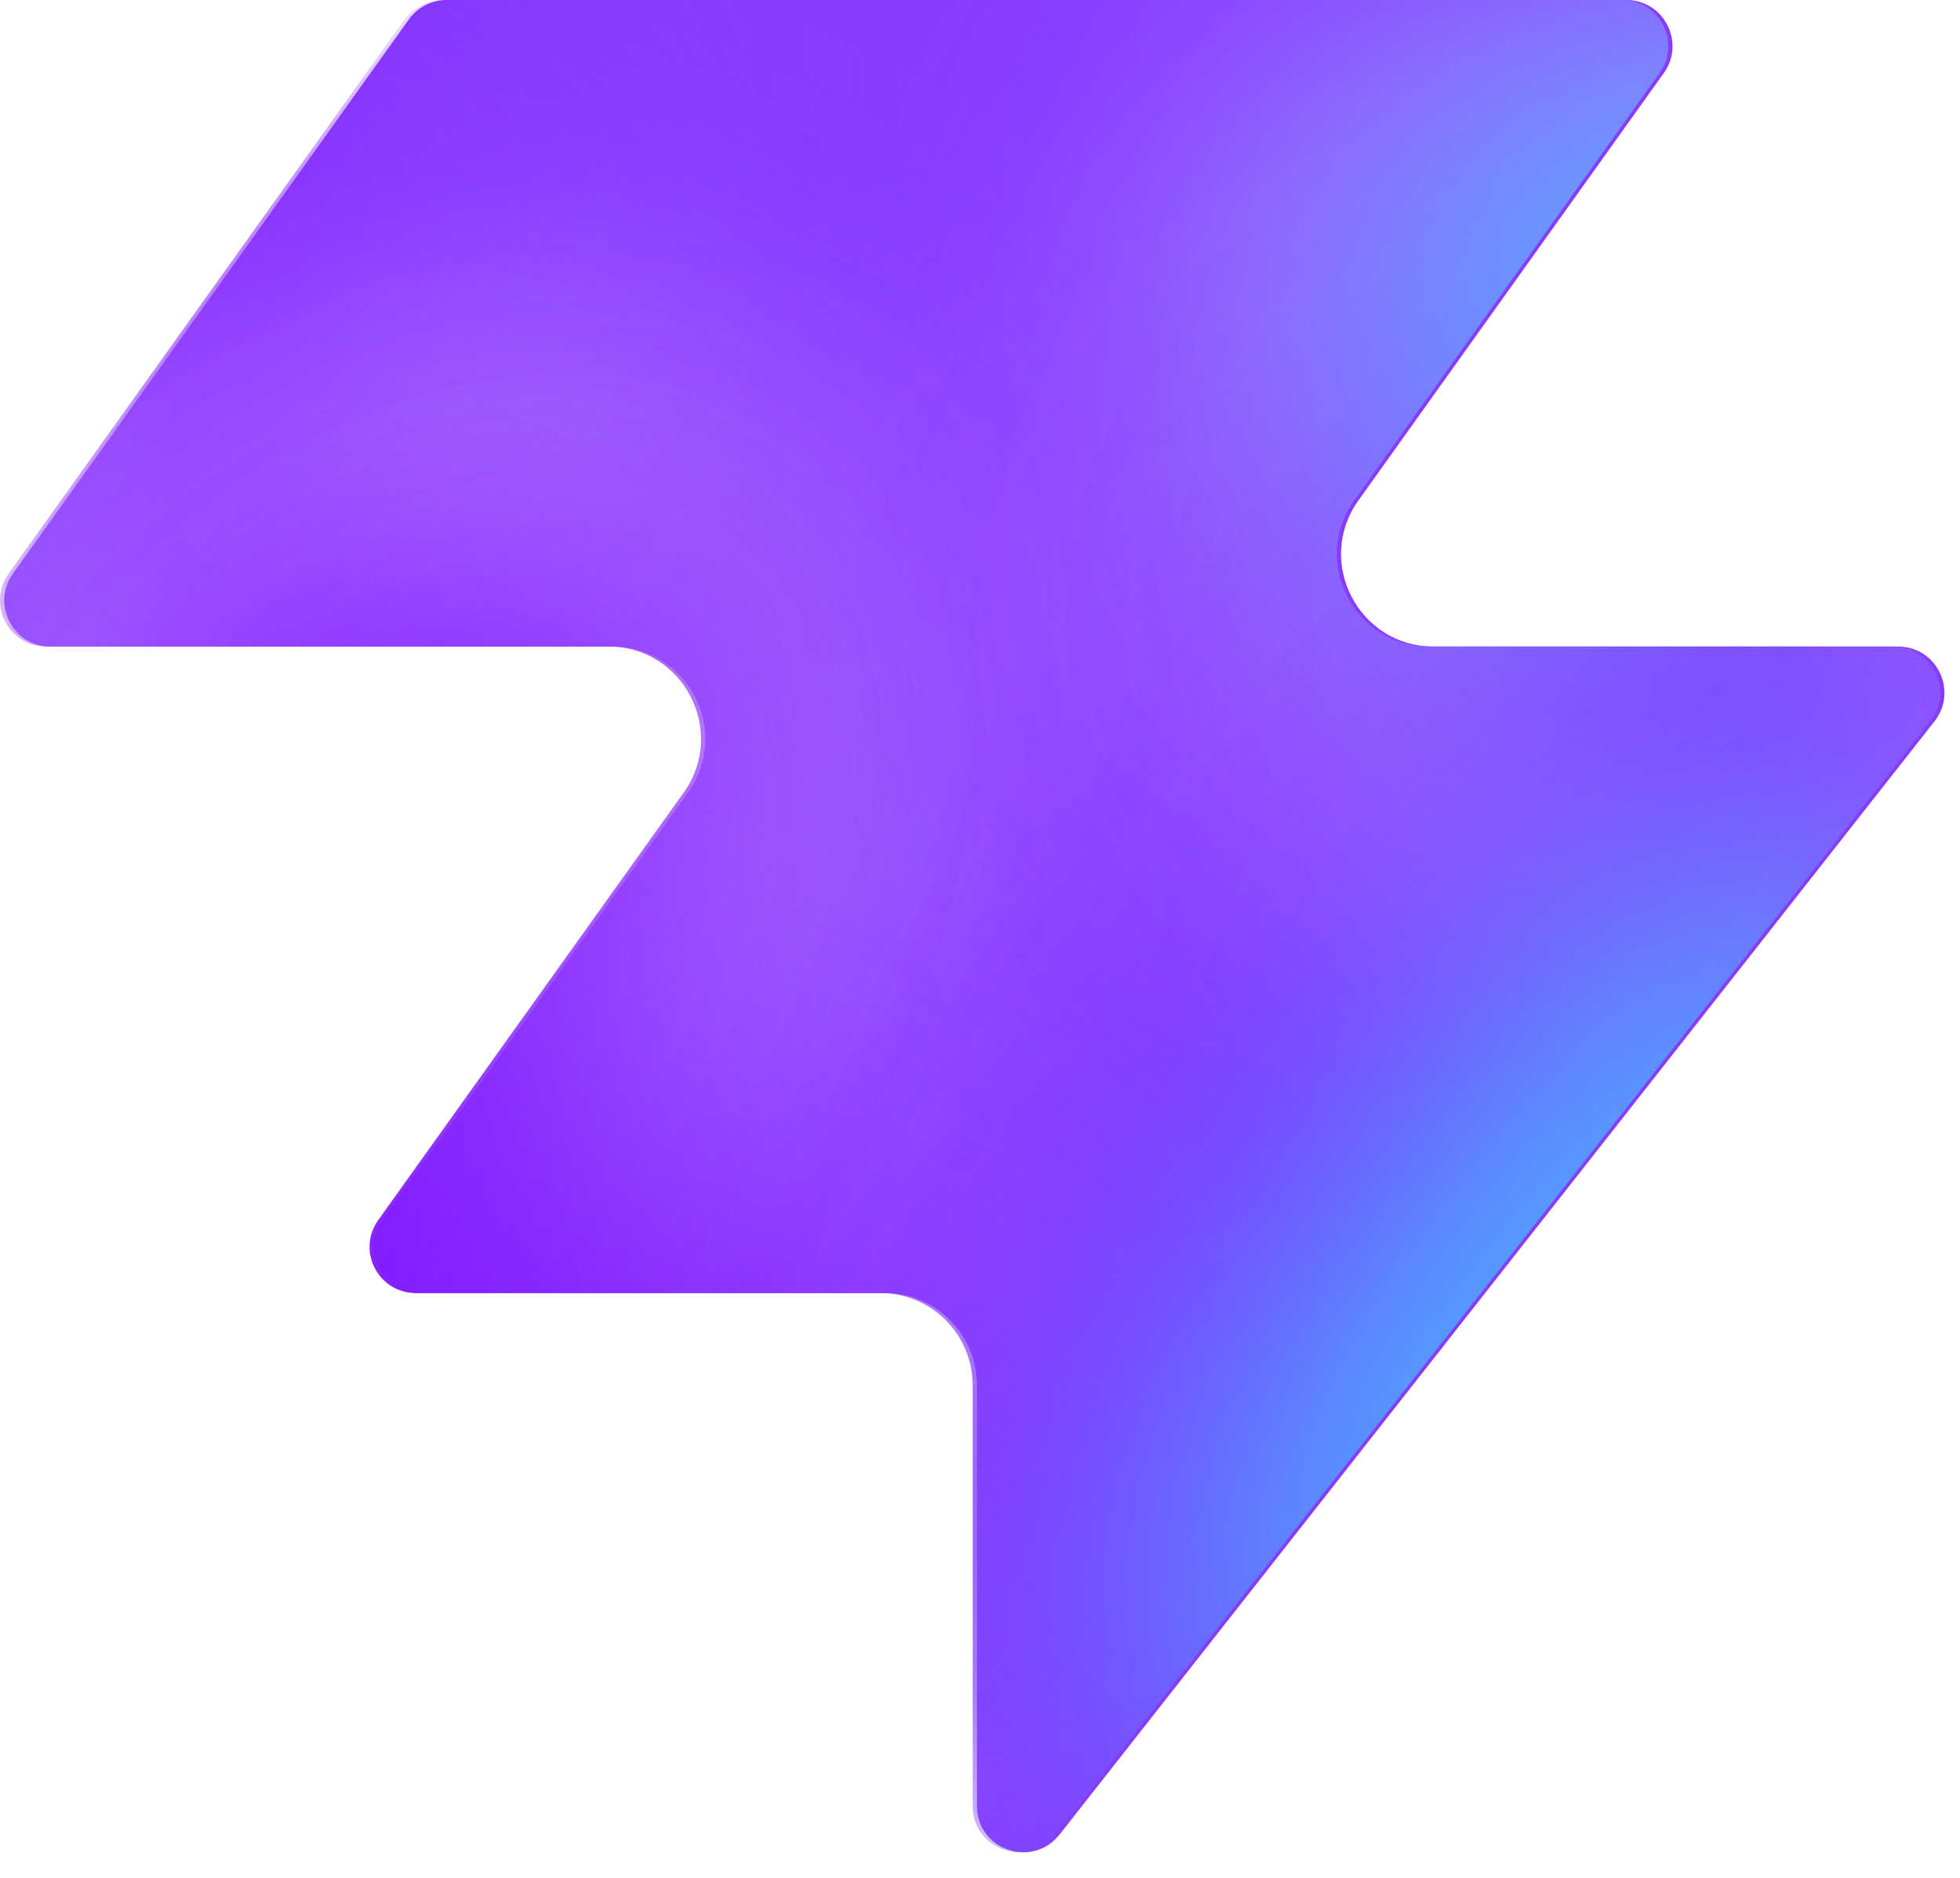
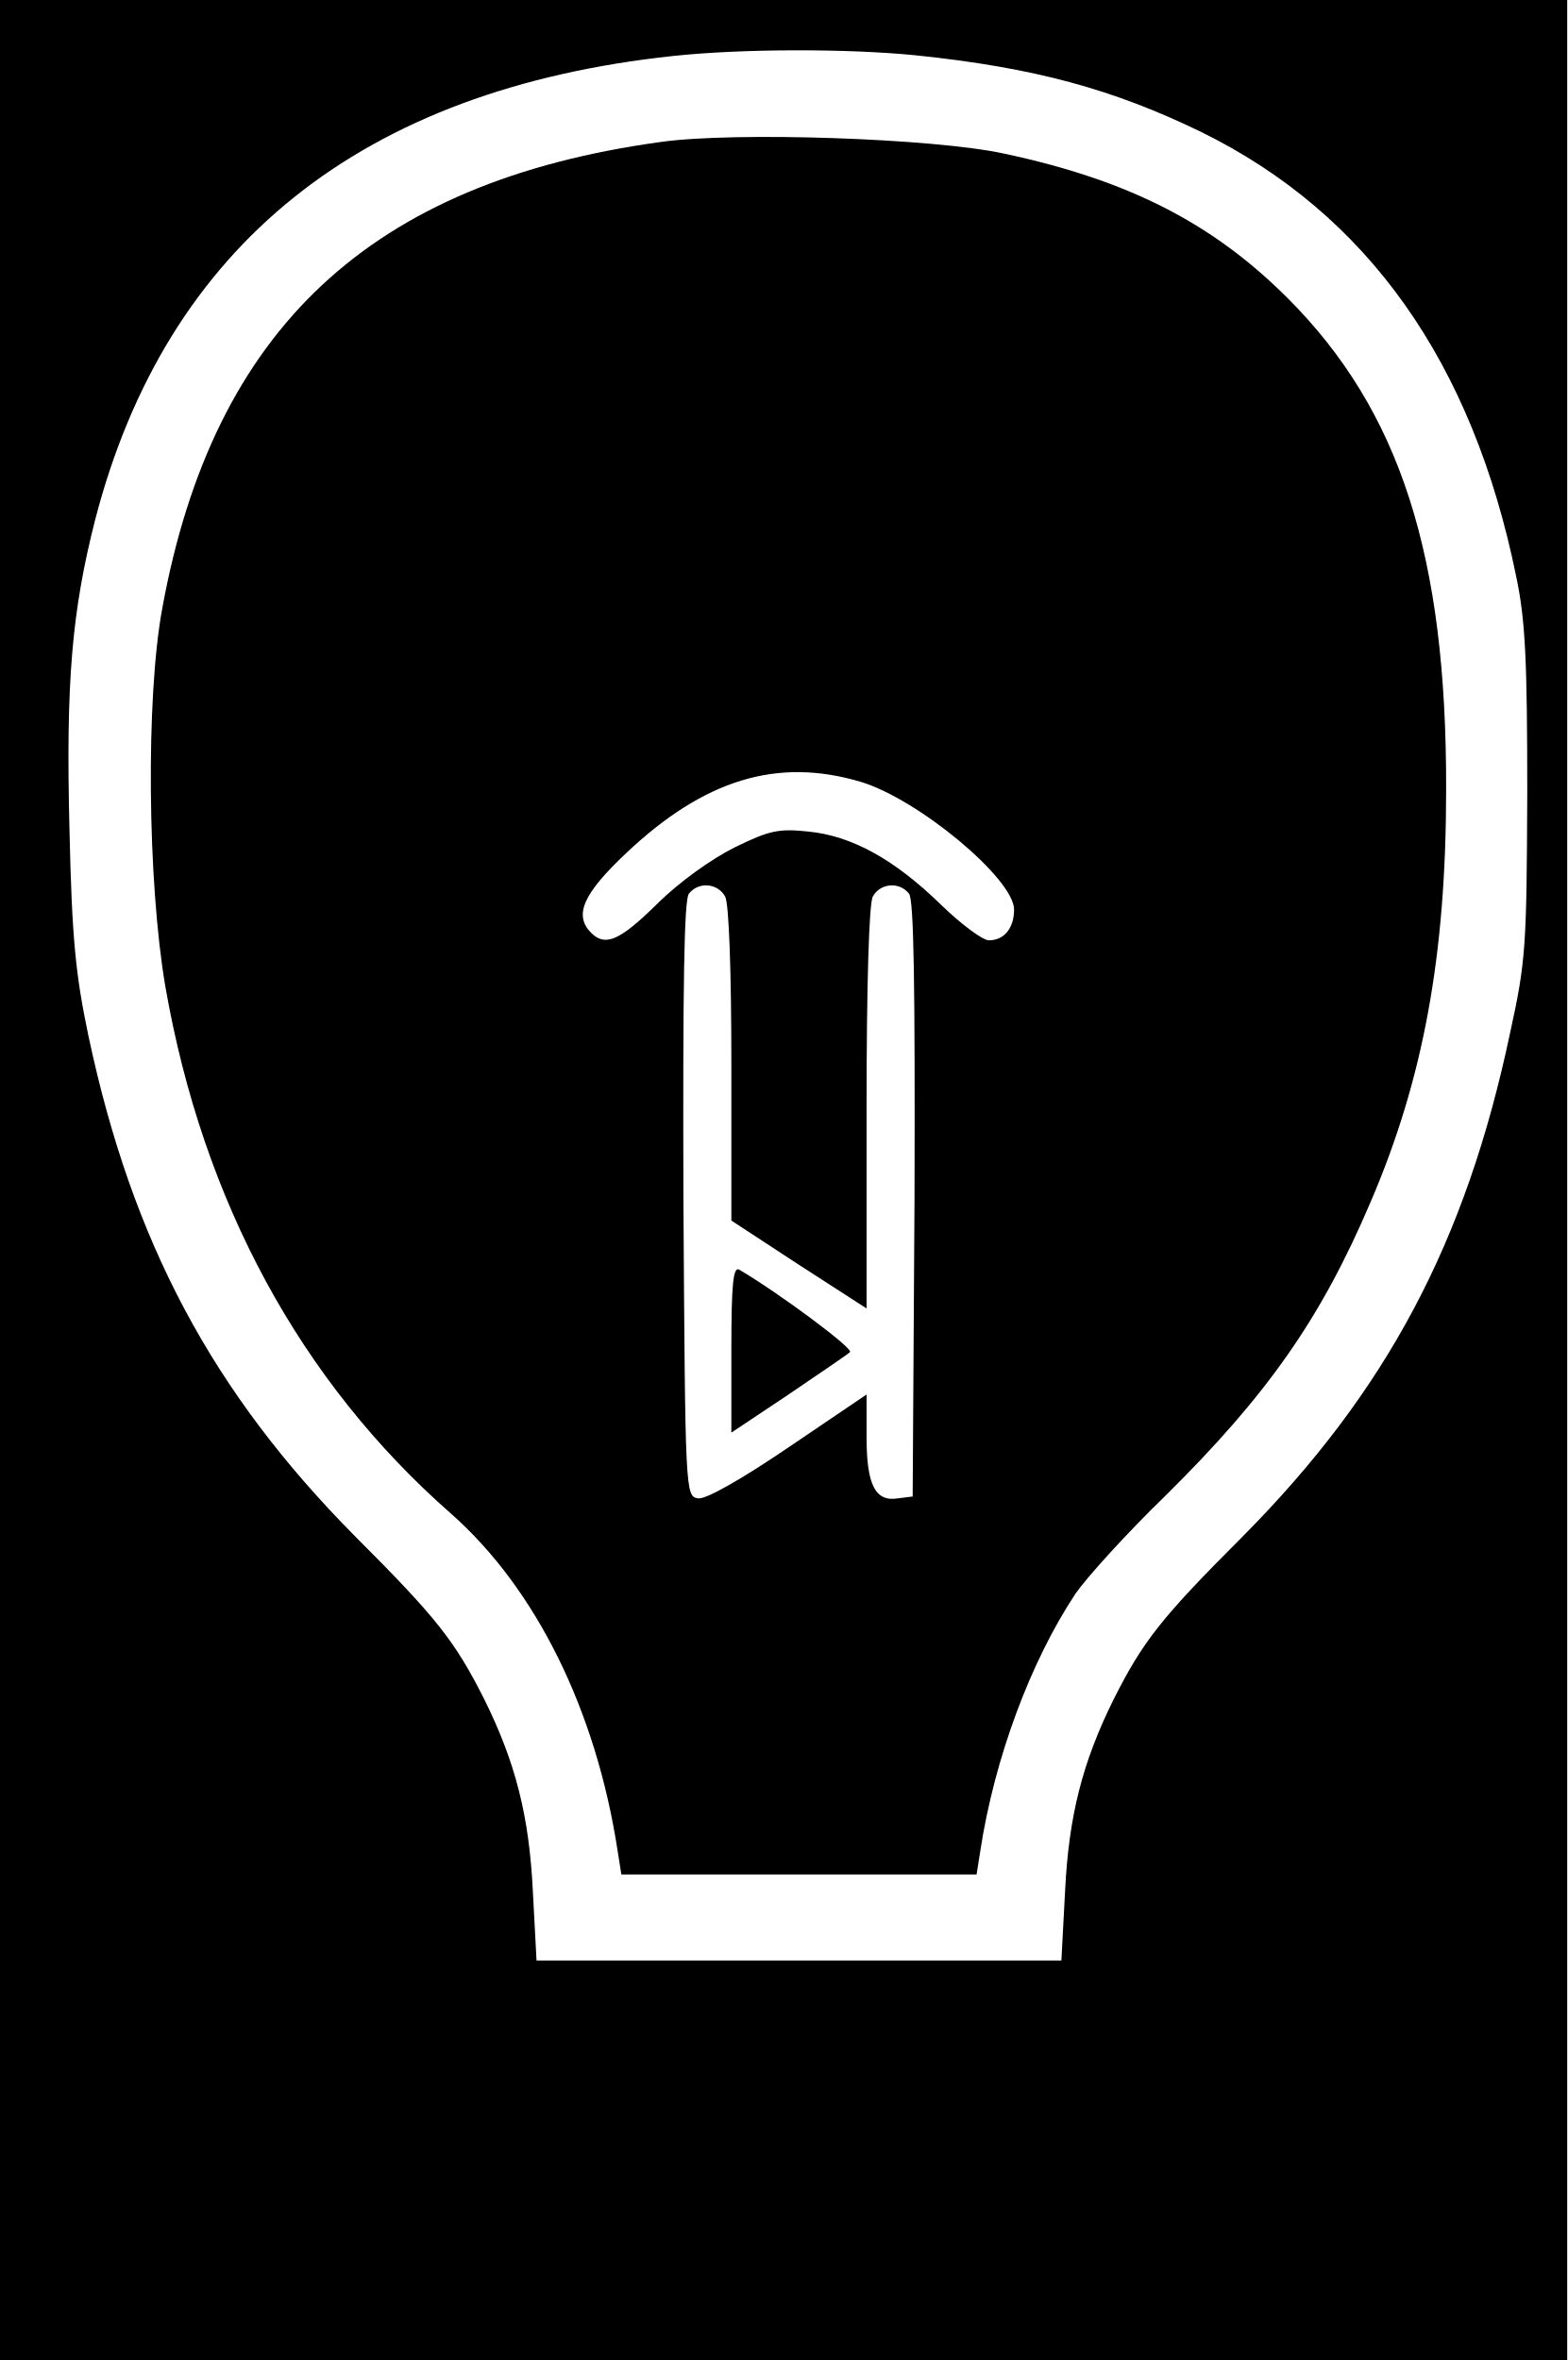
- <svg xmlns="http://www.w3.org/2000/svg" width="48" height="46" fill="none" viewBox="0 0 48 46">
-   <path fill="#863bff" d="M25.946 44.938c-.664.845-2.021.375-2.021-.698V33.937a2.26 2.26 0 0 0-2.262-2.262H10.287c-.92 0-1.456-1.04-.92-1.788l7.48-10.471c1.07-1.497 0-3.578-1.842-3.578H1.237c-.92 0-1.456-1.04-.92-1.788L10.013.474c.214-.297.556-.474.92-.474h28.894c.92 0 1.456 1.04.92 1.788l-7.48 10.471c-1.07 1.498 0 3.579 1.842 3.579h11.377c.943 0 1.473 1.088.89 1.83L25.947 44.94z" style="fill:#863bff;fill:color(display-p3 .525 .23 1);fill-opacity:1" />
-   <mask id="a" width="48" height="46" x="0" y="0" maskUnits="userSpaceOnUse" style="mask-type:alpha">
-     <path fill="#000" d="M25.842 44.938c-.664.844-2.021.375-2.021-.698V33.937a2.26 2.26 0 0 0-2.262-2.262H10.183c-.92 0-1.456-1.04-.92-1.788l7.48-10.471c1.07-1.498 0-3.579-1.842-3.579H1.133c-.92 0-1.456-1.04-.92-1.787L9.91.473c.214-.297.556-.474.92-.474h28.894c.92 0 1.456 1.04.92 1.788l-7.48 10.471c-1.07 1.498 0 3.578 1.842 3.578h11.377c.943 0 1.473 1.088.89 1.832L25.843 44.94z" style="fill:#000;fill-opacity:1" />
-   </mask>
-   <g mask="url(#a)">
-     <g filter="url(#b)">
-       <ellipse cx="5.508" cy="14.704" fill="#ede6ff" rx="5.508" ry="14.704" style="fill:#ede6ff;fill:color(display-p3 .927 .903 1);fill-opacity:1" transform="matrix(.00324 1 1 -.00324 -4.47 31.516)" />
-     </g>
-     <g filter="url(#c)">
-       <ellipse cx="10.399" cy="29.851" fill="#ede6ff" rx="10.399" ry="29.851" style="fill:#ede6ff;fill:color(display-p3 .927 .903 1);fill-opacity:1" transform="matrix(.00324 1 1 -.00324 -39.328 7.883)" />
-     </g>
-     <g filter="url(#d)">
-       <ellipse cx="5.508" cy="30.487" fill="#7e14ff" rx="5.508" ry="30.487" style="fill:#7e14ff;fill:color(display-p3 .492 .077 1);fill-opacity:1" transform="rotate(89.814 -25.913 -14.639)scale(1 -1)" />
-     </g>
-     <g filter="url(#e)">
-       <ellipse cx="5.508" cy="30.599" fill="#7e14ff" rx="5.508" ry="30.599" style="fill:#7e14ff;fill:color(display-p3 .492 .077 1);fill-opacity:1" transform="rotate(89.814 -32.644 -3.334)scale(1 -1)" />
-     </g>
-     <g filter="url(#f)">
-       <ellipse cx="5.508" cy="30.599" fill="#7e14ff" rx="5.508" ry="30.599" style="fill:#7e14ff;fill:color(display-p3 .492 .077 1);fill-opacity:1" transform="matrix(.00324 1 1 -.00324 -34.34 30.47)" />
-     </g>
-     <g filter="url(#g)">
-       <ellipse cx="14.072" cy="22.078" fill="#ede6ff" rx="14.072" ry="22.078" style="fill:#ede6ff;fill:color(display-p3 .927 .903 1);fill-opacity:1" transform="rotate(93.35 24.506 48.493)scale(-1 1)" />
-     </g>
-     <g filter="url(#h)">
-       <ellipse cx="3.47" cy="21.501" fill="#7e14ff" rx="3.47" ry="21.501" style="fill:#7e14ff;fill:color(display-p3 .492 .077 1);fill-opacity:1" transform="rotate(89.009 28.708 47.59)scale(-1 1)" />
-     </g>
-     <g filter="url(#i)">
-       <ellipse cx="3.47" cy="21.501" fill="#7e14ff" rx="3.47" ry="21.501" style="fill:#7e14ff;fill:color(display-p3 .492 .077 1);fill-opacity:1" transform="rotate(89.009 28.708 47.59)scale(-1 1)" />
-     </g>
-     <g filter="url(#j)">
-       <ellipse cx=".387" cy="8.972" fill="#7e14ff" rx="4.407" ry="29.108" style="fill:#7e14ff;fill:color(display-p3 .492 .077 1);fill-opacity:1" transform="rotate(39.51 .387 8.972)" />
-     </g>
-     <g filter="url(#k)">
-       <ellipse cx="47.523" cy="-6.092" fill="#7e14ff" rx="4.407" ry="29.108" style="fill:#7e14ff;fill:color(display-p3 .492 .077 1);fill-opacity:1" transform="rotate(37.892 47.523 -6.092)" />
-     </g>
-     <g filter="url(#l)">
-       <ellipse cx="41.412" cy="6.333" fill="#47bfff" rx="5.971" ry="9.665" style="fill:#47bfff;fill:color(display-p3 .28 .748 1);fill-opacity:1" transform="rotate(37.892 41.412 6.333)" />
-     </g>
-     <g filter="url(#m)">
-       <ellipse cx="-1.879" cy="38.332" fill="#7e14ff" rx="4.407" ry="29.108" style="fill:#7e14ff;fill:color(display-p3 .492 .077 1);fill-opacity:1" transform="rotate(37.892 -1.88 38.332)" />
-     </g>
-     <g filter="url(#n)">
-       <ellipse cx="-1.879" cy="38.332" fill="#7e14ff" rx="4.407" ry="29.108" style="fill:#7e14ff;fill:color(display-p3 .492 .077 1);fill-opacity:1" transform="rotate(37.892 -1.88 38.332)" />
-     </g>
-     <g filter="url(#o)">
-       <ellipse cx="35.651" cy="29.907" fill="#7e14ff" rx="4.407" ry="29.108" style="fill:#7e14ff;fill:color(display-p3 .492 .077 1);fill-opacity:1" transform="rotate(37.892 35.651 29.907)" />
-     </g>
-     <g filter="url(#p)">
-       <ellipse cx="38.418" cy="32.4" fill="#47bfff" rx="5.971" ry="15.297" style="fill:#47bfff;fill:color(display-p3 .28 .748 1);fill-opacity:1" transform="rotate(37.892 38.418 32.4)" />
-     </g>
+ <svg xmlns="http://www.w3.org/2000/svg" version="1.0" width="255pt" height="384pt" viewBox="0 0 255 384" preserveAspectRatio="xMidYMid meet">
+   <g transform="translate(0,384) scale(0.1,-0.1)" fill="#000000" stroke="none">
+     <path d="M0 1920 l0 -1920 1275 0 1275 0 0 1920 0 1920 -1275 0 -1275 0 0 -1920z m1490 1830 c193 -20 321 -55 465 -125 270 -133 441 -374 512 -723 15 -71 18 -137 18 -352 -1 -249 -2 -273 -28 -391 -72 -341 -201 -583 -435 -819 -133 -133 -162 -170 -210 -265 -51 -103 -73 -190 -79 -312 l-6 -113 -427 0 -427 0 -6 113 c-6 122 -28 209 -79 312 -48 95 -77 132 -210 265 -233 235 -363 480 -434 814 -21 100 -27 158 -31 338 -6 239 4 354 42 503 116 446 433 700 941 754 113 12 284 12 394 1z" />
+     <path d="M1075 3609 c-472 -65 -728 -304 -811 -759 -27 -146 -24 -445 5 -615 61 -350 220 -643 465 -858 138 -122 236 -320 271 -549 l6 -38 289 0 289 0 6 38 c23 151 82 309 155 419 18 26 83 98 145 158 167 165 254 289 335 479 86 200 123 402 123 671 1 381 -75 617 -258 800 -122 122 -259 192 -461 235 -114 25 -439 36 -559 19z m325 -1041 c94 -28 250 -158 250 -208 0 -30 -16 -50 -41 -50 -10 0 -45 26 -78 58 -76 74 -145 112 -216 119 -48 5 -63 2 -120 -26 -38 -19 -91 -57 -126 -92 -60 -59 -84 -70 -107 -47 -29 29 -13 64 57 130 127 120 246 156 381 116z m-220 -187 c6 -12 10 -118 10 -274 l0 -253 110 -72 110 -71 0 325 c0 205 4 332 10 345 12 22 43 25 59 5 8 -9 10 -148 9 -497 l-3 -484 -24 -3 c-37 -6 -51 22 -51 100 l0 69 -127 -86 c-78 -53 -135 -85 -147 -83 -21 3 -21 8 -24 487 -1 349 1 488 9 497 16 20 47 17 59 -5z" />
+     <path d="M1190 1645 l0 -136 93 62 c50 34 96 65 100 69 6 6 -117 97 -180 134 -10 6 -13 -23 -13 -129z" />
  </g>
-   <defs>
-     <filter id="b" width="60.045" height="41.654" x="-19.77" y="16.149" color-interpolation-filters="sRGB" filterUnits="userSpaceOnUse">
-       <feFlood flood-opacity="0" result="BackgroundImageFix" />
-       <feBlend in="SourceGraphic" in2="BackgroundImageFix" result="shape" />
-       <feGaussianBlur result="effect1_foregroundBlur_2002_17158" stdDeviation="7.659" />
-     </filter>
-     <filter id="c" width="90.34" height="51.437" x="-54.613" y="-7.533" color-interpolation-filters="sRGB" filterUnits="userSpaceOnUse">
-       <feFlood flood-opacity="0" result="BackgroundImageFix" />
-       <feBlend in="SourceGraphic" in2="BackgroundImageFix" result="shape" />
-       <feGaussianBlur result="effect1_foregroundBlur_2002_17158" stdDeviation="7.659" />
-     </filter>
-     <filter id="d" width="79.355" height="29.4" x="-49.64" y="2.03" color-interpolation-filters="sRGB" filterUnits="userSpaceOnUse">
-       <feFlood flood-opacity="0" result="BackgroundImageFix" />
-       <feBlend in="SourceGraphic" in2="BackgroundImageFix" result="shape" />
-       <feGaussianBlur result="effect1_foregroundBlur_2002_17158" stdDeviation="4.596" />
-     </filter>
-     <filter id="e" width="79.579" height="29.4" x="-45.045" y="20.029" color-interpolation-filters="sRGB" filterUnits="userSpaceOnUse">
-       <feFlood flood-opacity="0" result="BackgroundImageFix" />
-       <feBlend in="SourceGraphic" in2="BackgroundImageFix" result="shape" />
-       <feGaussianBlur result="effect1_foregroundBlur_2002_17158" stdDeviation="4.596" />
-     </filter>
-     <filter id="f" width="79.579" height="29.4" x="-43.513" y="21.178" color-interpolation-filters="sRGB" filterUnits="userSpaceOnUse">
-       <feFlood flood-opacity="0" result="BackgroundImageFix" />
-       <feBlend in="SourceGraphic" in2="BackgroundImageFix" result="shape" />
-       <feGaussianBlur result="effect1_foregroundBlur_2002_17158" stdDeviation="4.596" />
-     </filter>
-     <filter id="g" width="74.749" height="58.852" x="15.756" y="-17.901" color-interpolation-filters="sRGB" filterUnits="userSpaceOnUse">
-       <feFlood flood-opacity="0" result="BackgroundImageFix" />
-       <feBlend in="SourceGraphic" in2="BackgroundImageFix" result="shape" />
-       <feGaussianBlur result="effect1_foregroundBlur_2002_17158" stdDeviation="7.659" />
-     </filter>
-     <filter id="h" width="61.377" height="25.362" x="23.548" y="2.284" color-interpolation-filters="sRGB" filterUnits="userSpaceOnUse">
-       <feFlood flood-opacity="0" result="BackgroundImageFix" />
-       <feBlend in="SourceGraphic" in2="BackgroundImageFix" result="shape" />
-       <feGaussianBlur result="effect1_foregroundBlur_2002_17158" stdDeviation="4.596" />
-     </filter>
-     <filter id="i" width="61.377" height="25.362" x="23.548" y="2.284" color-interpolation-filters="sRGB" filterUnits="userSpaceOnUse">
-       <feFlood flood-opacity="0" result="BackgroundImageFix" />
-       <feBlend in="SourceGraphic" in2="BackgroundImageFix" result="shape" />
-       <feGaussianBlur result="effect1_foregroundBlur_2002_17158" stdDeviation="4.596" />
-     </filter>
-     <filter id="j" width="56.045" height="63.649" x="-27.636" y="-22.853" color-interpolation-filters="sRGB" filterUnits="userSpaceOnUse">
-       <feFlood flood-opacity="0" result="BackgroundImageFix" />
-       <feBlend in="SourceGraphic" in2="BackgroundImageFix" result="shape" />
-       <feGaussianBlur result="effect1_foregroundBlur_2002_17158" stdDeviation="4.596" />
-     </filter>
-     <filter id="k" width="54.814" height="64.646" x="20.116" y="-38.415" color-interpolation-filters="sRGB" filterUnits="userSpaceOnUse">
-       <feFlood flood-opacity="0" result="BackgroundImageFix" />
-       <feBlend in="SourceGraphic" in2="BackgroundImageFix" result="shape" />
-       <feGaussianBlur result="effect1_foregroundBlur_2002_17158" stdDeviation="4.596" />
-     </filter>
-     <filter id="l" width="33.541" height="35.313" x="24.641" y="-11.323" color-interpolation-filters="sRGB" filterUnits="userSpaceOnUse">
-       <feFlood flood-opacity="0" result="BackgroundImageFix" />
-       <feBlend in="SourceGraphic" in2="BackgroundImageFix" result="shape" />
-       <feGaussianBlur result="effect1_foregroundBlur_2002_17158" stdDeviation="4.596" />
-     </filter>
-     <filter id="m" width="54.814" height="64.646" x="-29.286" y="6.009" color-interpolation-filters="sRGB" filterUnits="userSpaceOnUse">
-       <feFlood flood-opacity="0" result="BackgroundImageFix" />
-       <feBlend in="SourceGraphic" in2="BackgroundImageFix" result="shape" />
-       <feGaussianBlur result="effect1_foregroundBlur_2002_17158" stdDeviation="4.596" />
-     </filter>
-     <filter id="n" width="54.814" height="64.646" x="-29.286" y="6.009" color-interpolation-filters="sRGB" filterUnits="userSpaceOnUse">
-       <feFlood flood-opacity="0" result="BackgroundImageFix" />
-       <feBlend in="SourceGraphic" in2="BackgroundImageFix" result="shape" />
-       <feGaussianBlur result="effect1_foregroundBlur_2002_17158" stdDeviation="4.596" />
-     </filter>
-     <filter id="o" width="54.814" height="64.646" x="8.244" y="-2.416" color-interpolation-filters="sRGB" filterUnits="userSpaceOnUse">
-       <feFlood flood-opacity="0" result="BackgroundImageFix" />
-       <feBlend in="SourceGraphic" in2="BackgroundImageFix" result="shape" />
-       <feGaussianBlur result="effect1_foregroundBlur_2002_17158" stdDeviation="4.596" />
-     </filter>
-     <filter id="p" width="39.409" height="43.623" x="18.713" y="10.588" color-interpolation-filters="sRGB" filterUnits="userSpaceOnUse">
-       <feFlood flood-opacity="0" result="BackgroundImageFix" />
-       <feBlend in="SourceGraphic" in2="BackgroundImageFix" result="shape" />
-       <feGaussianBlur result="effect1_foregroundBlur_2002_17158" stdDeviation="4.596" />
-     </filter>
-   </defs>
</svg>
